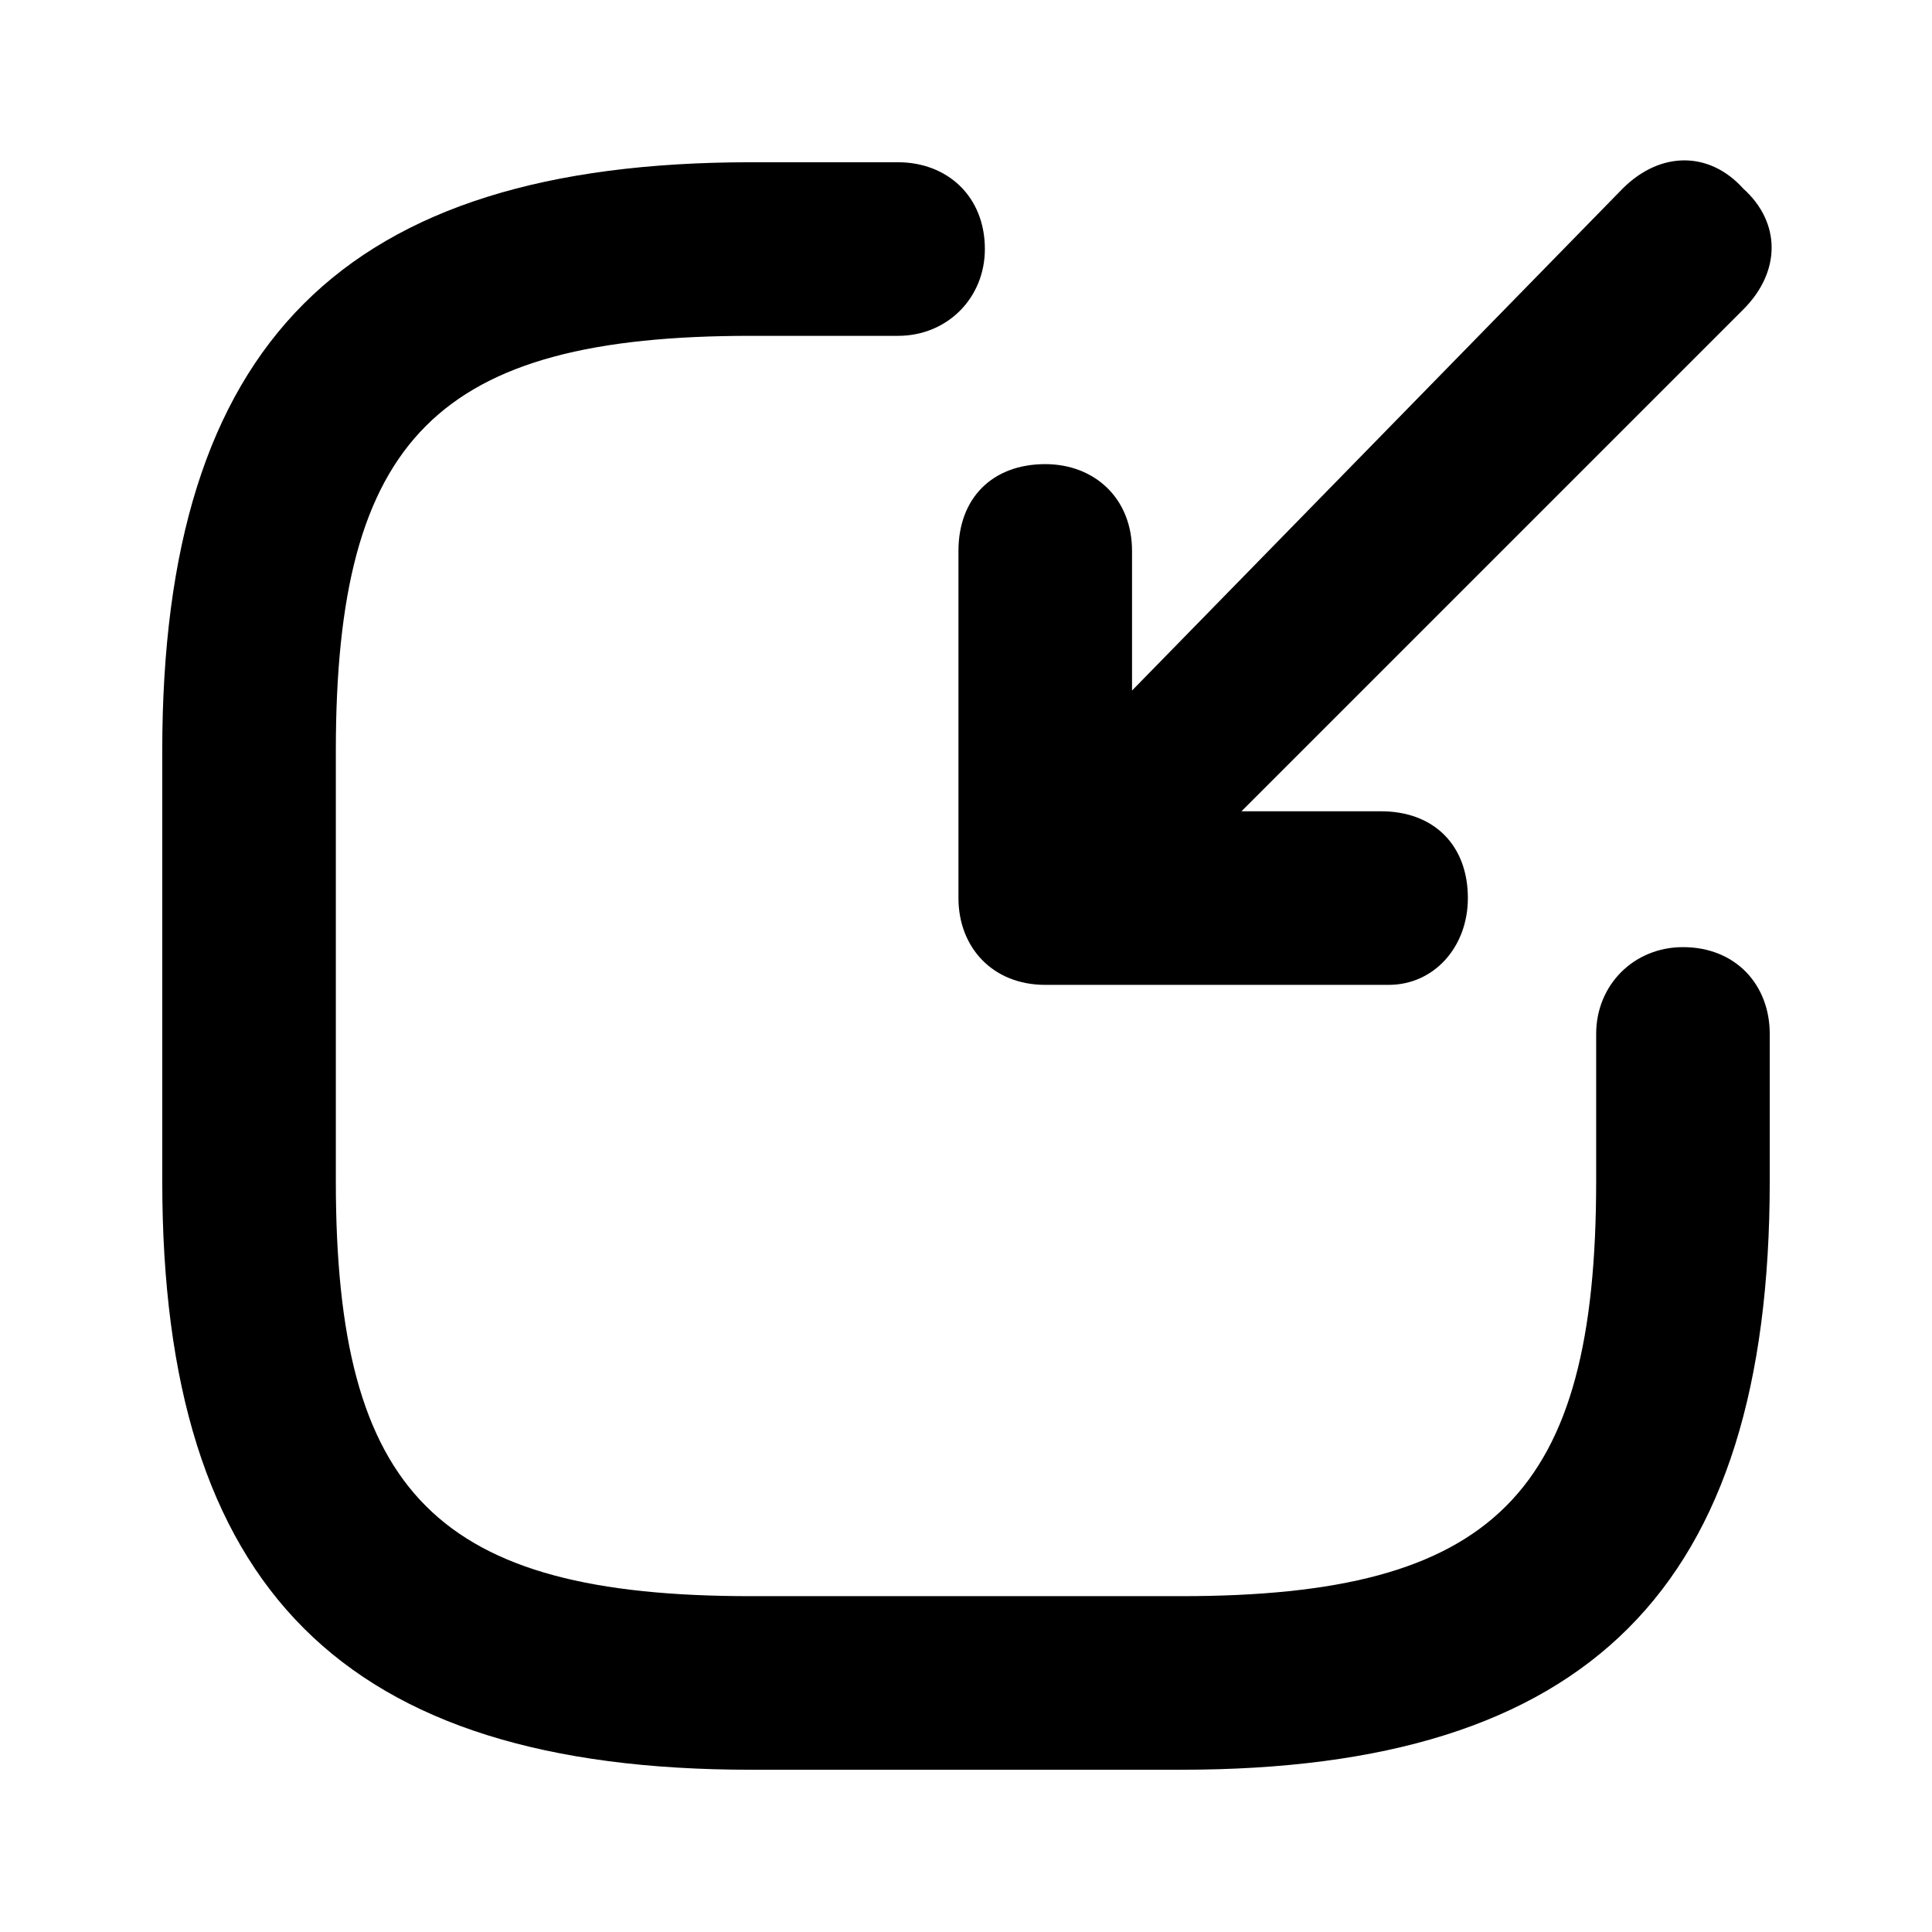
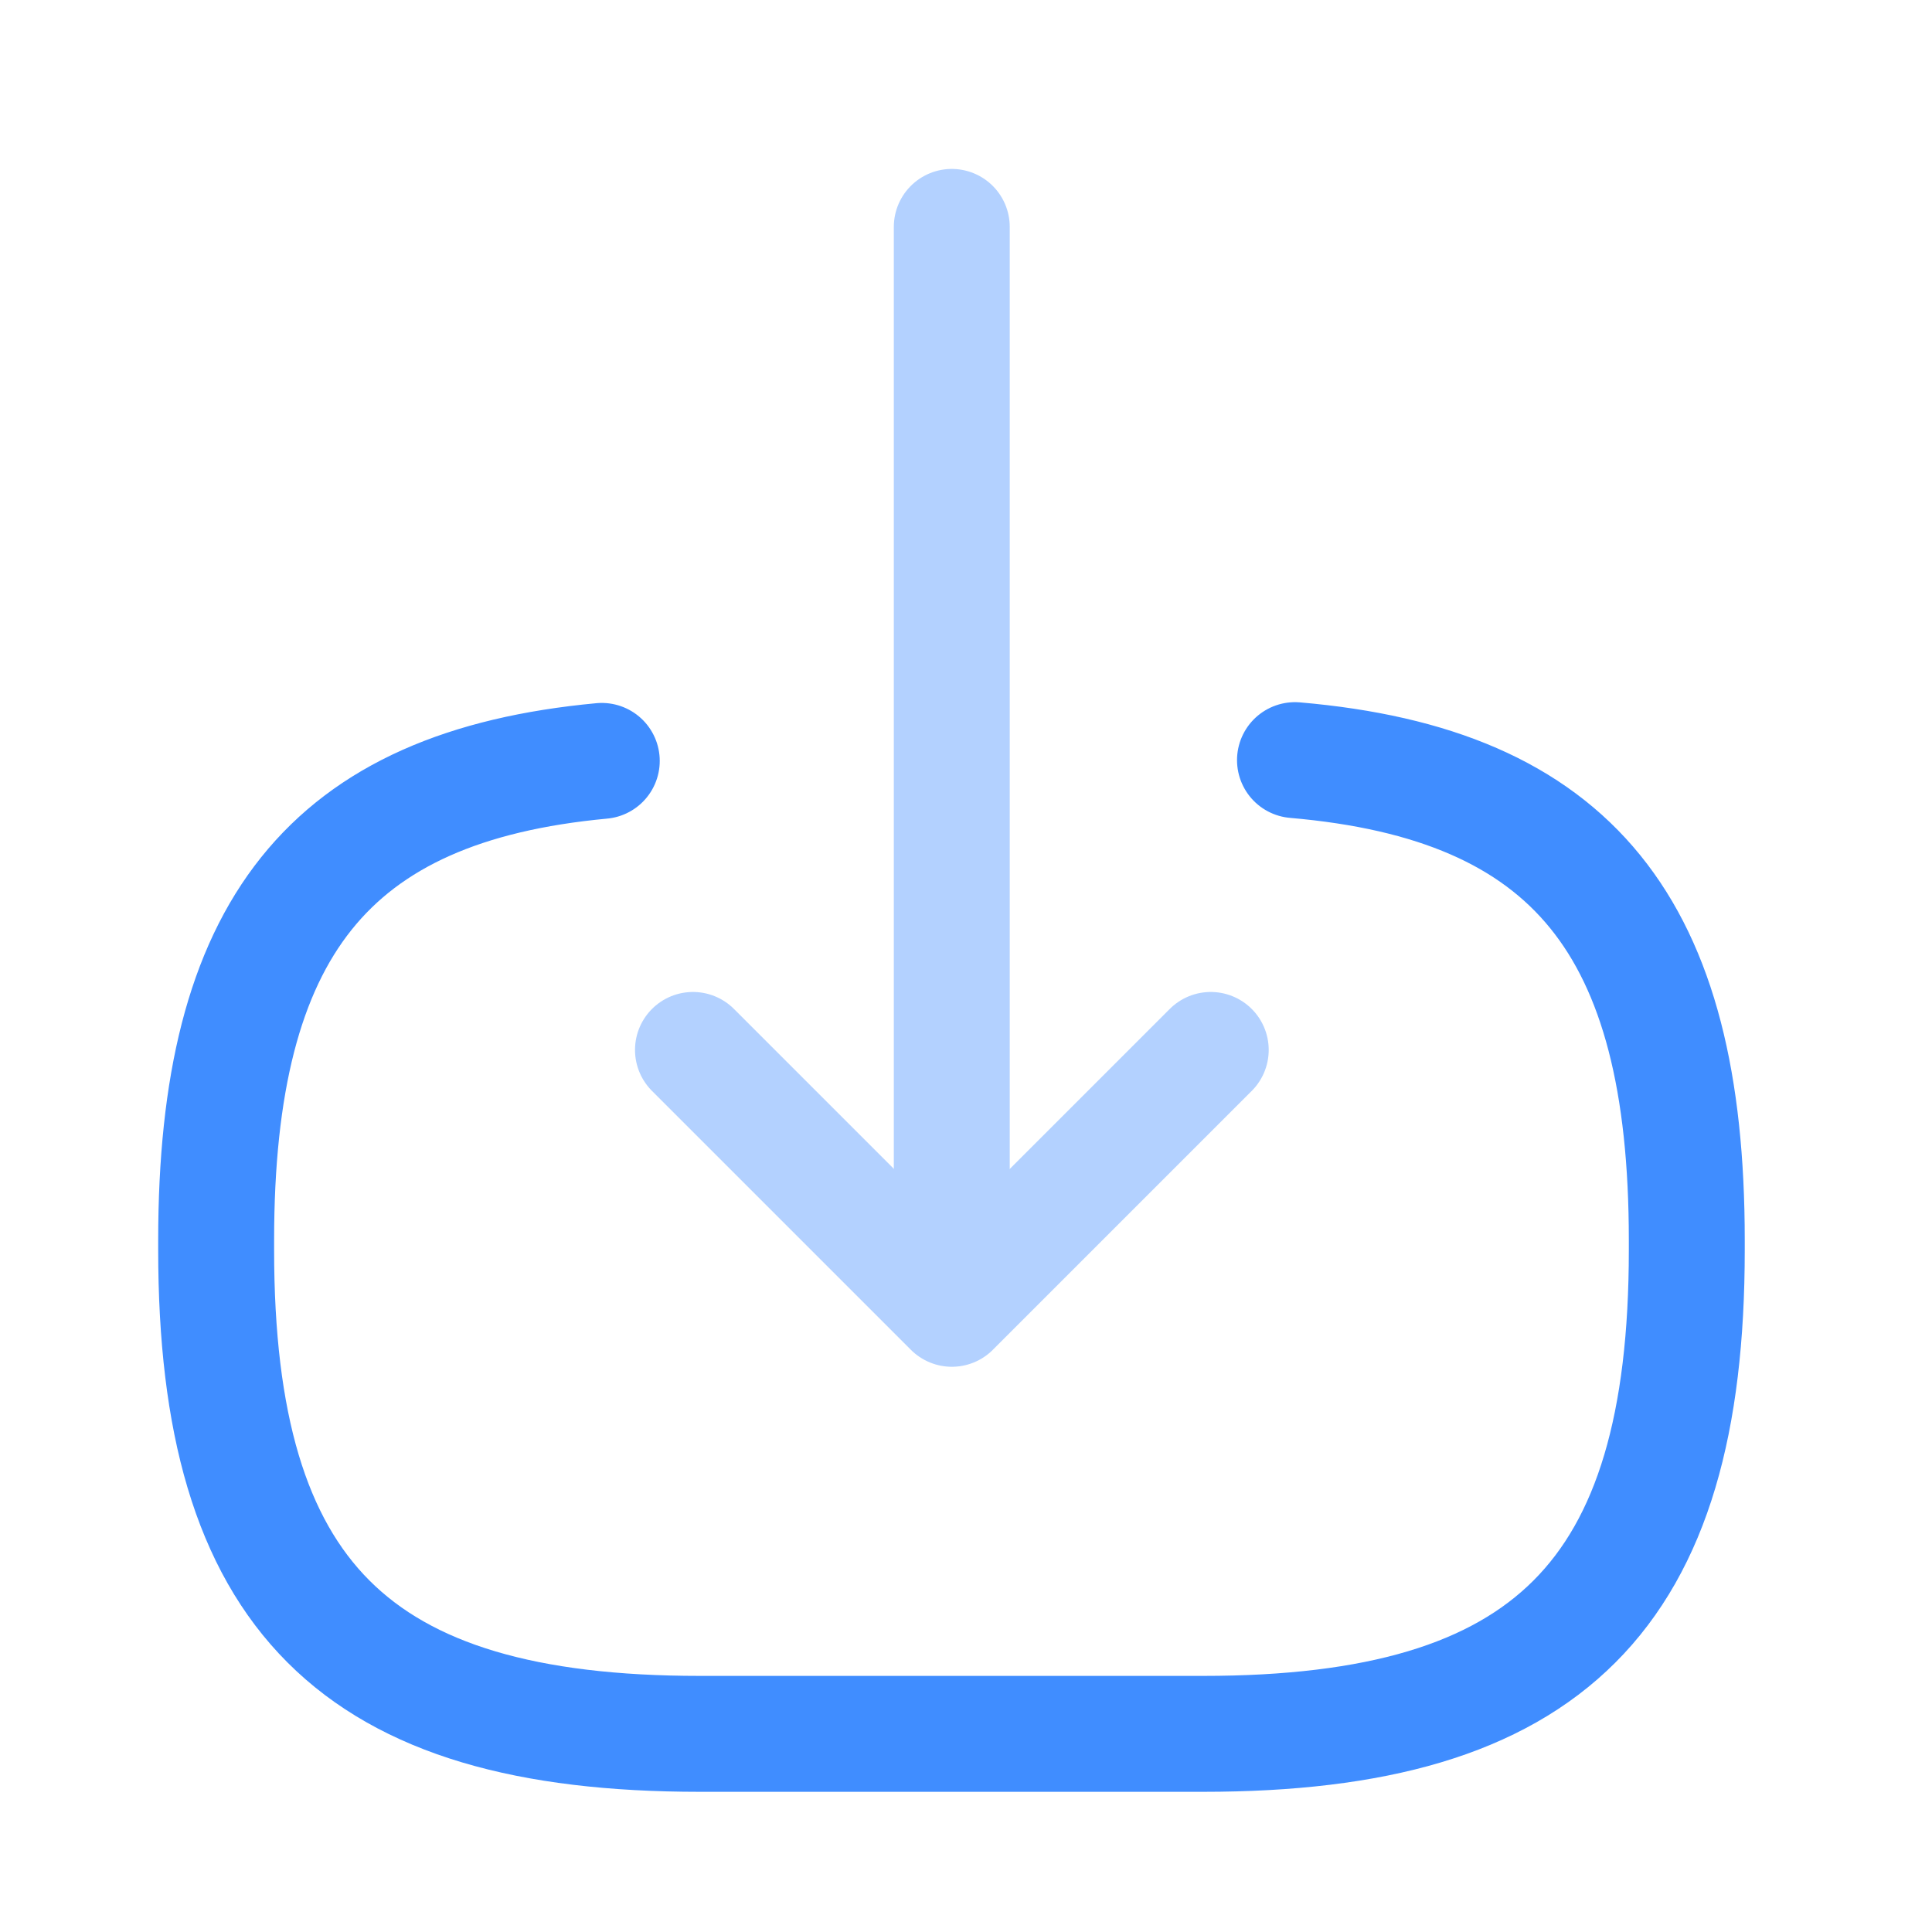
- <svg xmlns="http://www.w3.org/2000/svg" viewBox="0 0 512 512">
-   <path d="m313 469l-114 0c-108 0-156-48-156-156l0-114c0-108 48-156 156-156l39 0c13 0 23 9 23 23 0 13-10 23-23 23l-39 0c-83 0-110 27-110 110l0 114c0 83 27 110 110 110l114 0c83 0 110-27 110-110l0-39c0-13 10-23 23-23 14 0 23 10 23 23l0 39c0 108-48 156-156 156z m55-208l-91 0c-14 0-23-10-23-23l0-92c0-14 9-23 23-23 13 0 23 9 23 23l0 37 130-133c10-10 23-10 32 0 10 9 10 22 0 32l-133 133 37 0c14 0 23 9 23 23 0 13-9 23-21 23z" />
+ <svg xmlns="http://www.w3.org/2000/svg" width="25" height="25" viewBox="0 0 25 25" fill="none">
+   <path d="M16.757 9.836C20.357 10.146 21.827 11.996 21.827 16.046V16.176C21.827 20.646 20.037 22.436 15.567 22.436H9.057C4.587 22.436 2.797 20.646 2.797 16.176V16.046C2.797 12.026 4.247 10.176 7.787 9.846" stroke="#408DFF" stroke-width="1.5" stroke-linecap="round" stroke-linejoin="round" />
+   <g opacity="0.4">
+     <path d="M12.316 2.936V15.816" stroke="#408DFF" stroke-width="1.5" stroke-linecap="round" stroke-linejoin="round" />
+     <path d="M15.667 13.586L12.317 16.936L8.967 13.586" stroke="#408DFF" stroke-width="1.5" stroke-linecap="round" stroke-linejoin="round" />
+   </g>
</svg>
